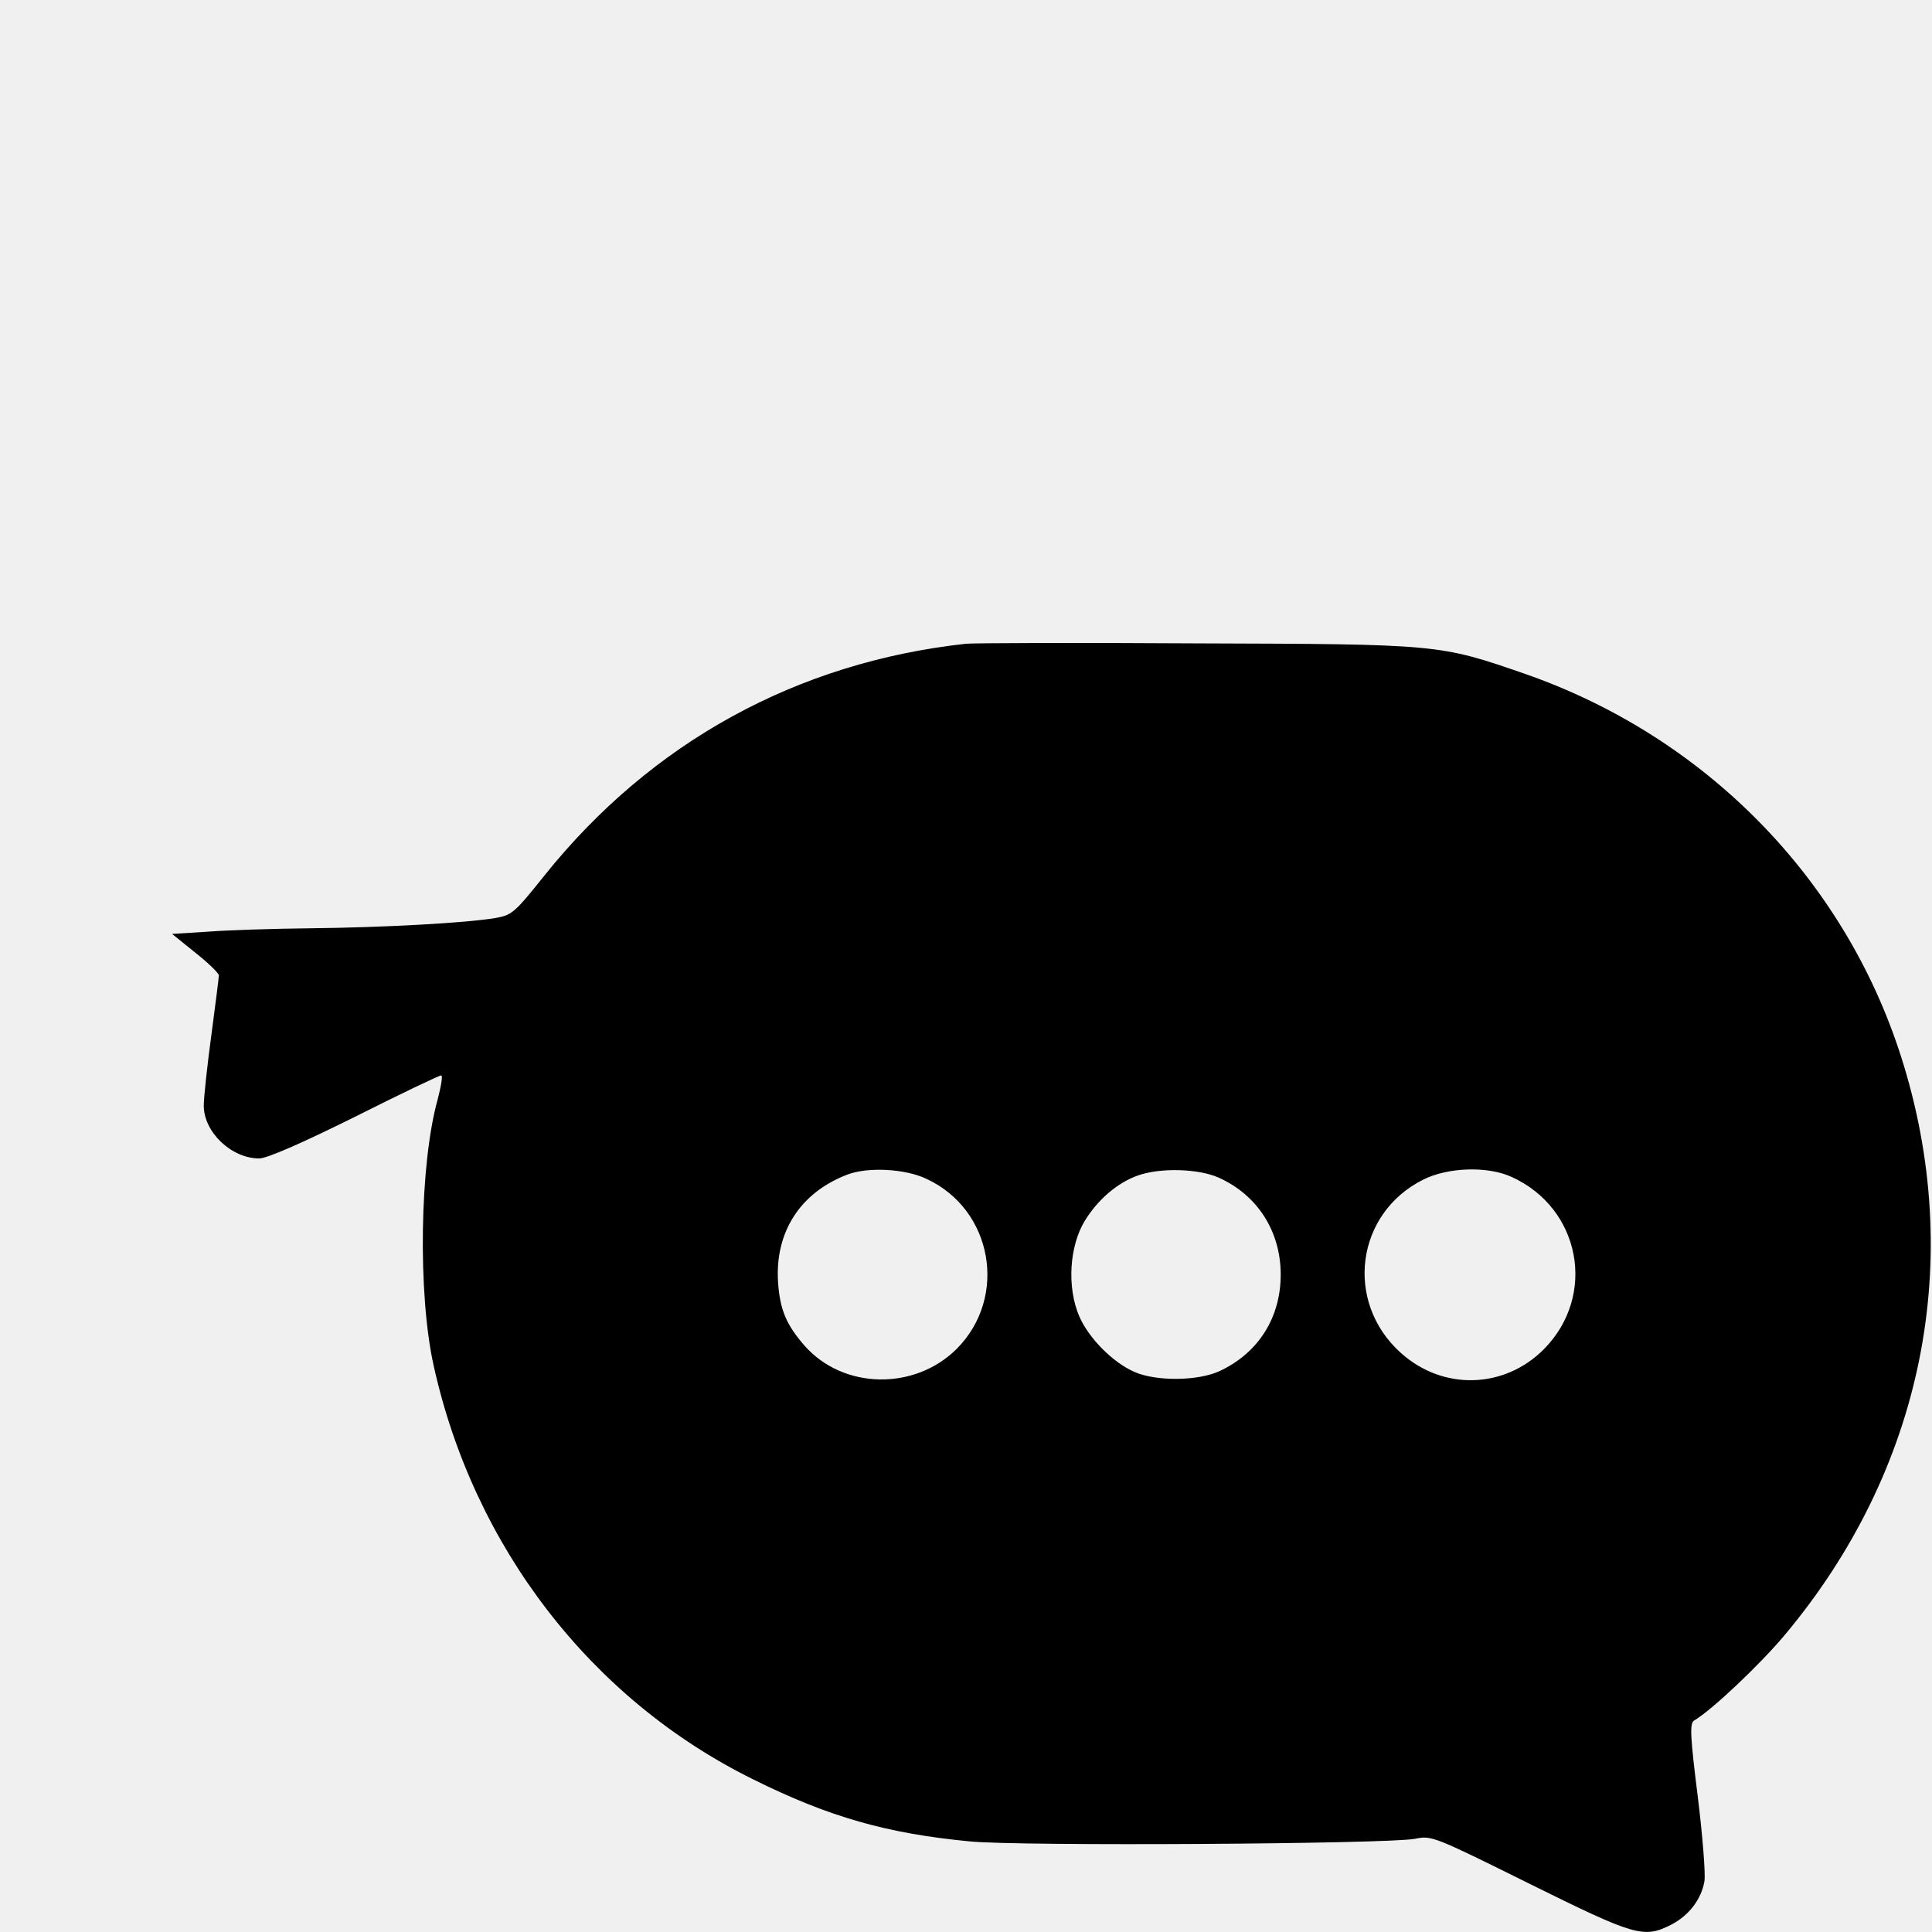
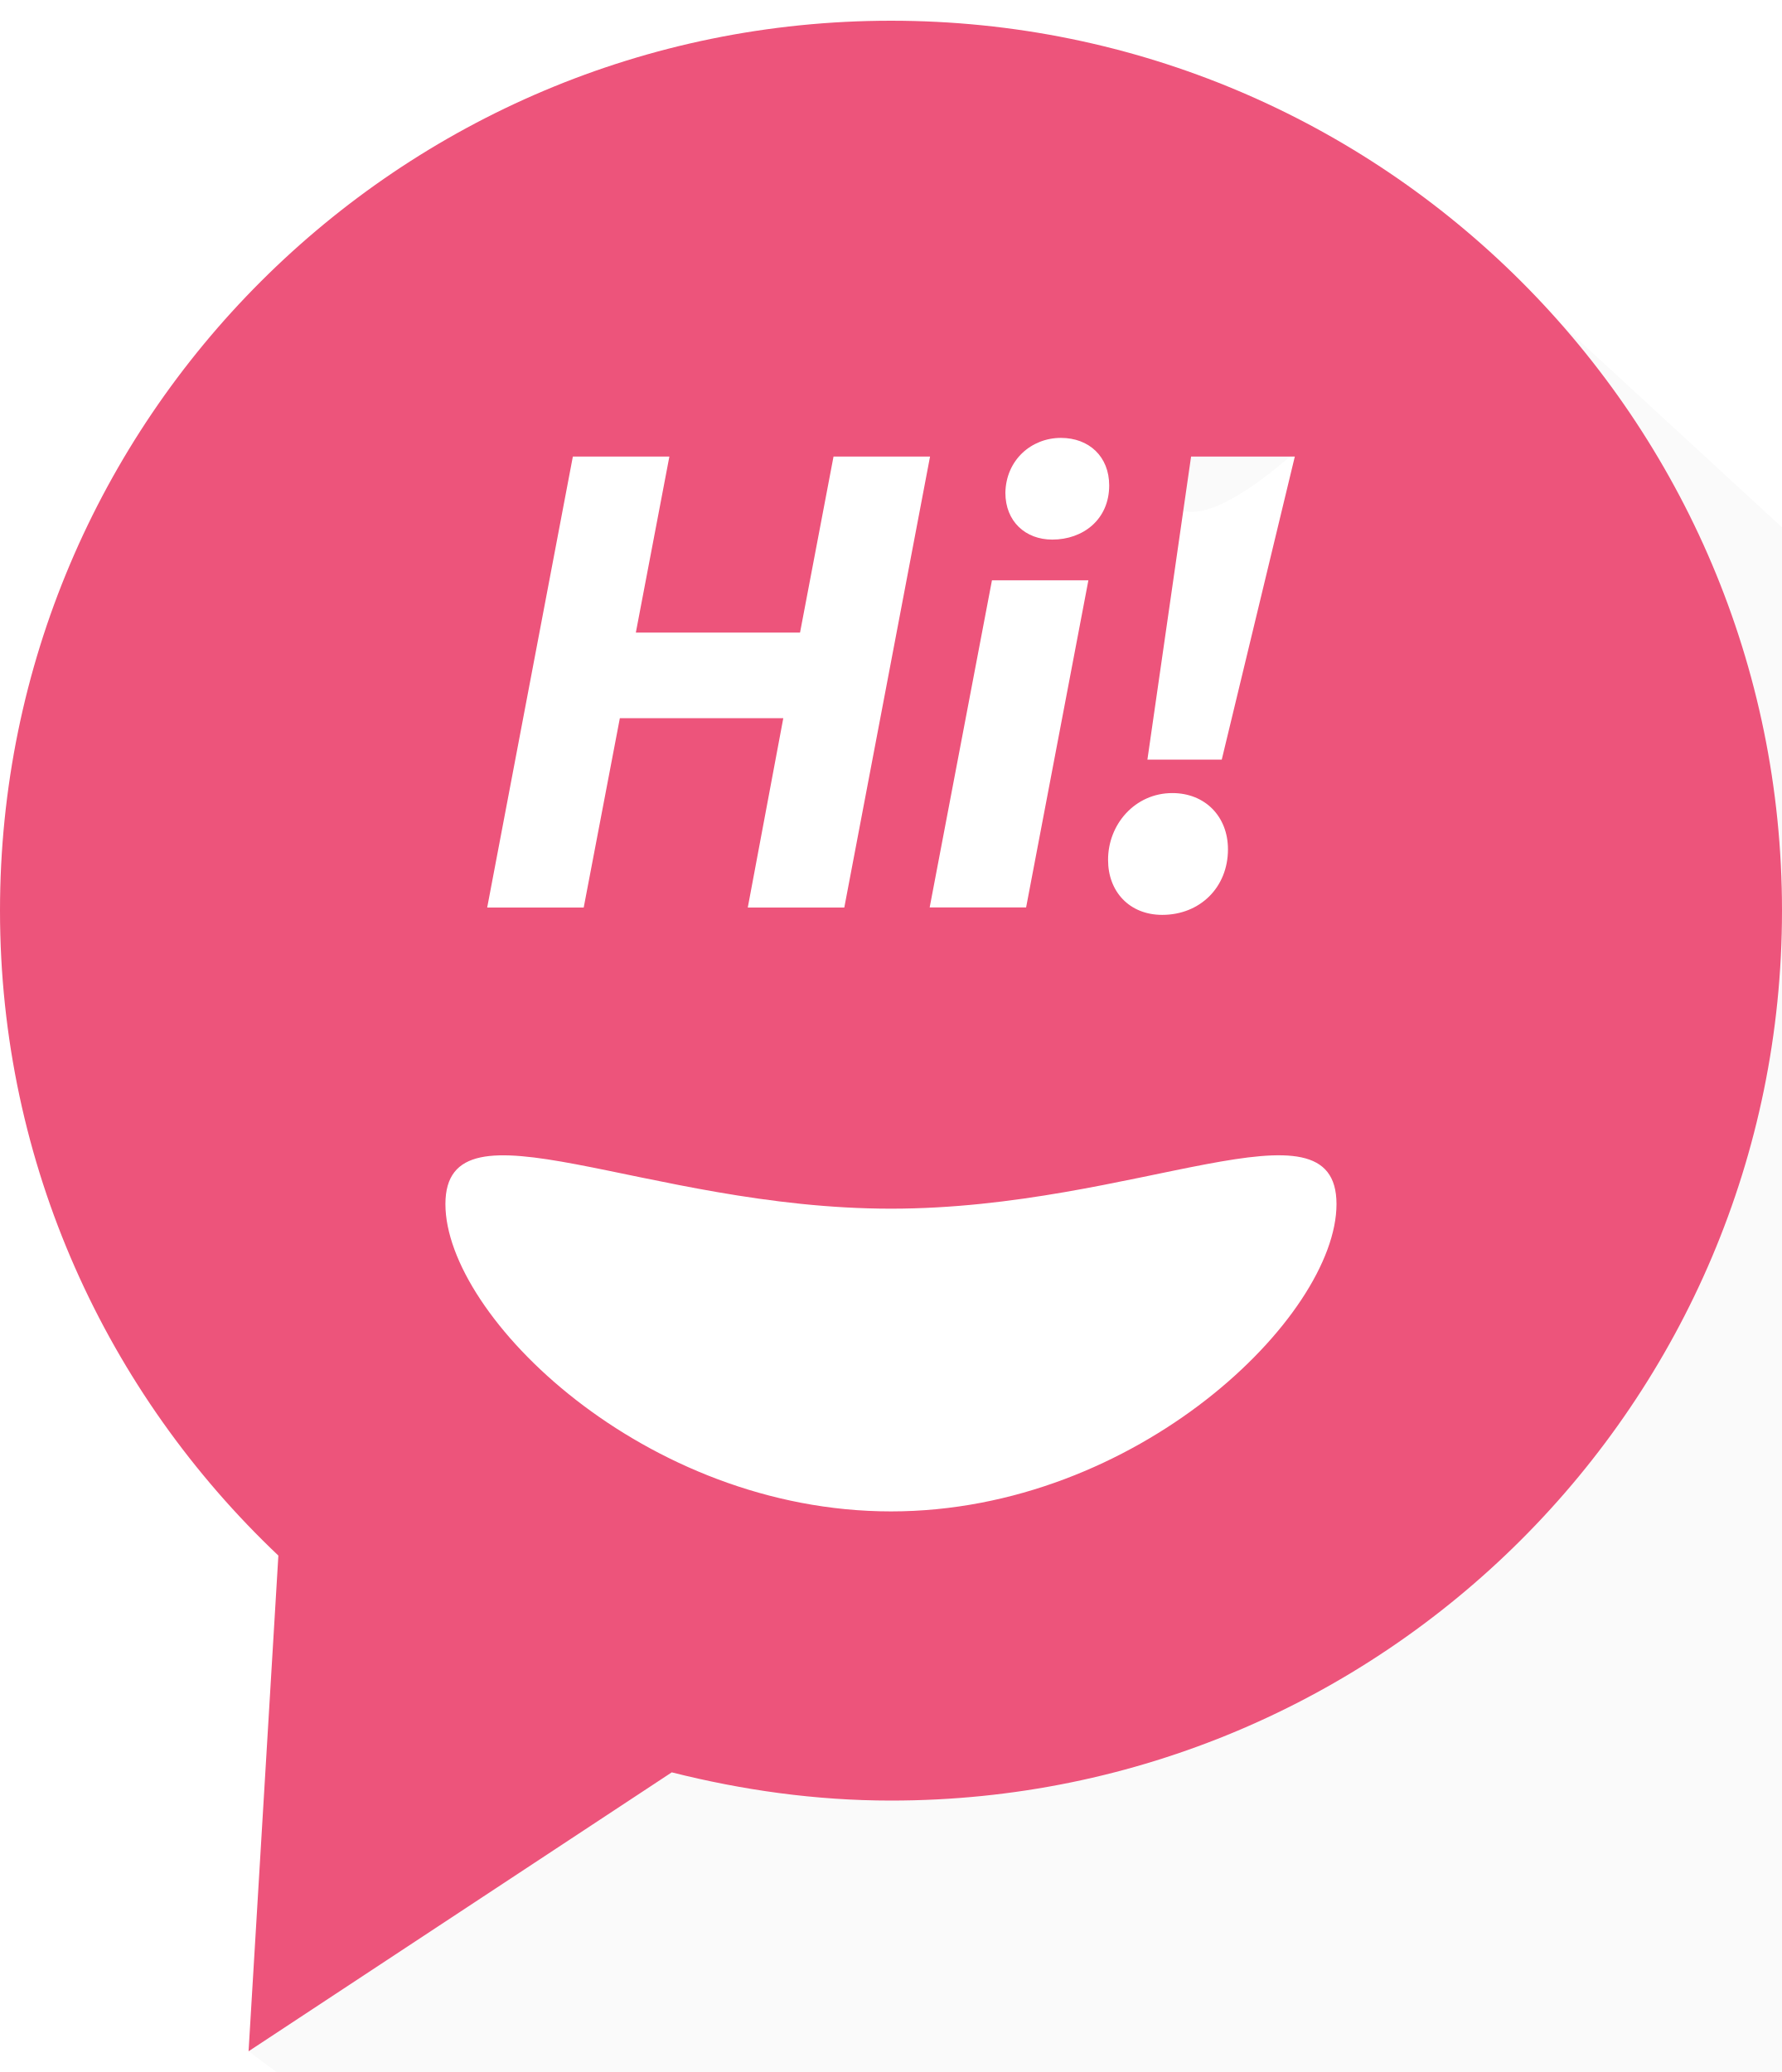
- <svg xmlns="http://www.w3.org/2000/svg" version="1.0" width="512pt" height="512pt" viewBox="0 0 512 512" preserveAspectRatio="xMidYMid meet">
-   <g transform="translate(0,512) scale(0.1,-0.1)" fill="#000000" stroke="none">
-     <path d="M2560 3414 c-448 -49 -834 -261 -1117 -614 -80 -100 -86 -105 -131 -113 -78 -13 -296 -25 -487 -27 -99 -1 -223 -5 -274 -9 l-95 -6 62 -50 c34 -27 62 -54 62 -60 0 -5 -9 -77 -20 -159 -11 -81 -20 -165 -20 -186 0 -70 73 -140 147 -140 20 0 110 39 253 110 121 61 224 110 229 110 5 0 0 -28 -9 -63 -48 -172 -53 -515 -11 -705 106 -481 417 -885 846 -1097 201 -100 355 -144 576 -165 133 -13 1106 -7 1179 7 44 9 49 7 303 -119 281 -139 303 -146 377 -108 46 24 79 67 87 115 3 20 -5 121 -18 226 -20 159 -21 191 -10 199 49 29 175 149 239 225 369 439 482 997 310 1535 -151 473 -520 848 -996 1014 -228 79 -228 79 -872 81 -316 2 -591 1 -610 -1z m-105 -1418 c176 -81 217 -314 80 -451 -112 -111 -301 -107 -403 9 -48 55 -65 95 -70 167 -9 133 58 238 183 286 54 21 154 16 210 -11z m775 3 c102 -46 163 -141 164 -254 1 -116 -59 -211 -163 -259 -57 -26 -167 -27 -224 -2 -58 25 -122 90 -147 148 -33 77 -26 186 15 253 35 57 87 101 141 120 59 21 161 18 214 -6z m776 2 c183 -83 226 -314 86 -456 -105 -106 -268 -111 -380 -10 -150 135 -119 370 60 459 66 33 171 36 234 7z" />
+ <svg xmlns="http://www.w3.org/2000/svg" xmlns:xlink="http://www.w3.org/1999/xlink" width="43px" height="50px" viewBox="0 0 43 50" version="1.1">
+   <defs>
+     <linearGradient x1="50%" y1="0%" x2="50%" y2="100%" id="linearGradient-1">
+       <stop stop-color="#F679A3" offset="0%" />
+       <stop stop-color="#E9446A" offset="100%" />
+     </linearGradient>
+     <filter x="-83.3%" y="-83.3%" width="266.6%" height="266.6%" filterUnits="objectBoundingBox" id="filter-2">
+       <feGaussianBlur stdDeviation="19" in="SourceGraphic" />
+     </filter>
+     <path d="M0,68.69 L0,15.904 C0,7.166 7.083,0.083 15.82,0.083 L68.607,0.083 C77.344,0.083 84.427,7.166 84.427,15.904 L84.427,68.69 C84.427,77.427 77.344,84.511 68.607,84.511 L15.82,84.511 C7.083,84.511 0,77.427 0,68.69" id="path-3" />
+   </defs>
+   <g id="UI" stroke="none" stroke-width="1" fill="none" fill-rule="evenodd">
+     <g id="010_Signin" transform="translate(-166, -137)">
+       <g id="Blob_BG" transform="translate(-50, -176)" fill="url(#linearGradient-1)">
+         <circle id="Oval" cx="354" cy="188" r="188" />
+       </g>
+       <g id="Hi_Blob" transform="translate(145, 119)">
+         <path d="M8,81.105 L8,38.322 C8,31.241 13.741,25.5 20.822,25.5 L63.605,25.5 C70.686,25.5 76.427,31.241 76.427,38.322 L76.427,81.105 C76.427,88.186 70.686,93.927 63.605,93.927 L20.822,93.927 C13.741,93.927 8,88.186 8,81.105" id="Mask" fill="#2B2E38" opacity="0.4" filter="url(#filter-2)" />
+         <g id="logo" transform="translate(0, 0.5)">
+           <mask id="mask-4" fill="white">
+             <use xlink:href="#path-3" />
+           </mask>
+           <use id="Mask" fill="#FFFFFF" xlink:href="#path-3" />
+           <path d="M122.516,138.217 L27,67 L37.889,57.5 C37.889,57.5 53.601,56.144 54.717,46.5 C55.071,43.445 57.473,32.901 56.697,28.067 C56.367,26.013 53.849,28.995 52.985,27.5 C49.464,21.407 44.818,38.5 56.697,23.5 C78.107,43.202 125,86.5 125,86.5 L122.516,138.217 Z" id="Fill-3" fill="#000000" opacity="0.02" mask="url(#mask-4)" />
+           <g id="hi-face-speech-bubble" mask="url(#mask-4)" fill="#ED547B" fill-rule="nonzero">
+             <g transform="translate(21, 18)" id="Shape">
+               <path d="M21.5,0 C9.627,0 0,9.613 0,21.474 C0,27.609 2.589,33.127 6.717,37.038 L5.998,49 L16.21,42.269 C17.905,42.696 19.672,42.95 21.5,42.95 C33.375,42.95 43,33.334 43,21.476 C43.002,9.613 33.375,0 21.5,0 Z M28.741,10.518 L31.244,10.518 L29.481,17.831 L27.687,17.831 L28.741,10.518 Z M28.289,18.638 C29.079,18.638 29.631,19.203 29.631,19.995 C29.631,20.916 28.953,21.577 28.045,21.577 C27.252,21.577 26.738,21.014 26.738,20.254 C26.734,19.397 27.384,18.638 28.289,18.638 Z M25.6,10.067 C26.279,10.067 26.765,10.518 26.765,11.214 C26.765,12.037 26.134,12.521 25.392,12.521 C24.746,12.521 24.26,12.085 24.26,11.39 C24.276,10.598 24.888,10.067 25.6,10.067 Z M26.263,13.504 L24.76,21.398 L22.433,21.398 L23.936,13.504 L26.263,13.504 Z M13.823,10.518 L16.152,10.518 L15.343,14.765 L19.305,14.765 L20.113,10.518 L22.442,10.518 L20.373,21.4 L18.044,21.4 L18.901,16.831 L14.957,16.831 L14.085,21.4 L11.756,21.4 L13.823,10.518 Z M21.5,35.972 C15.562,35.972 10.748,31.267 10.748,28.557 C10.748,25.845 15.561,28.667 21.5,28.667 C27.438,28.667 32.25,25.843 32.25,28.557 C32.25,31.265 27.438,35.972 21.5,35.972 Z" />
+             </g>
+           </g>
+         </g>
+       </g>
+     </g>
  </g>
</svg>
